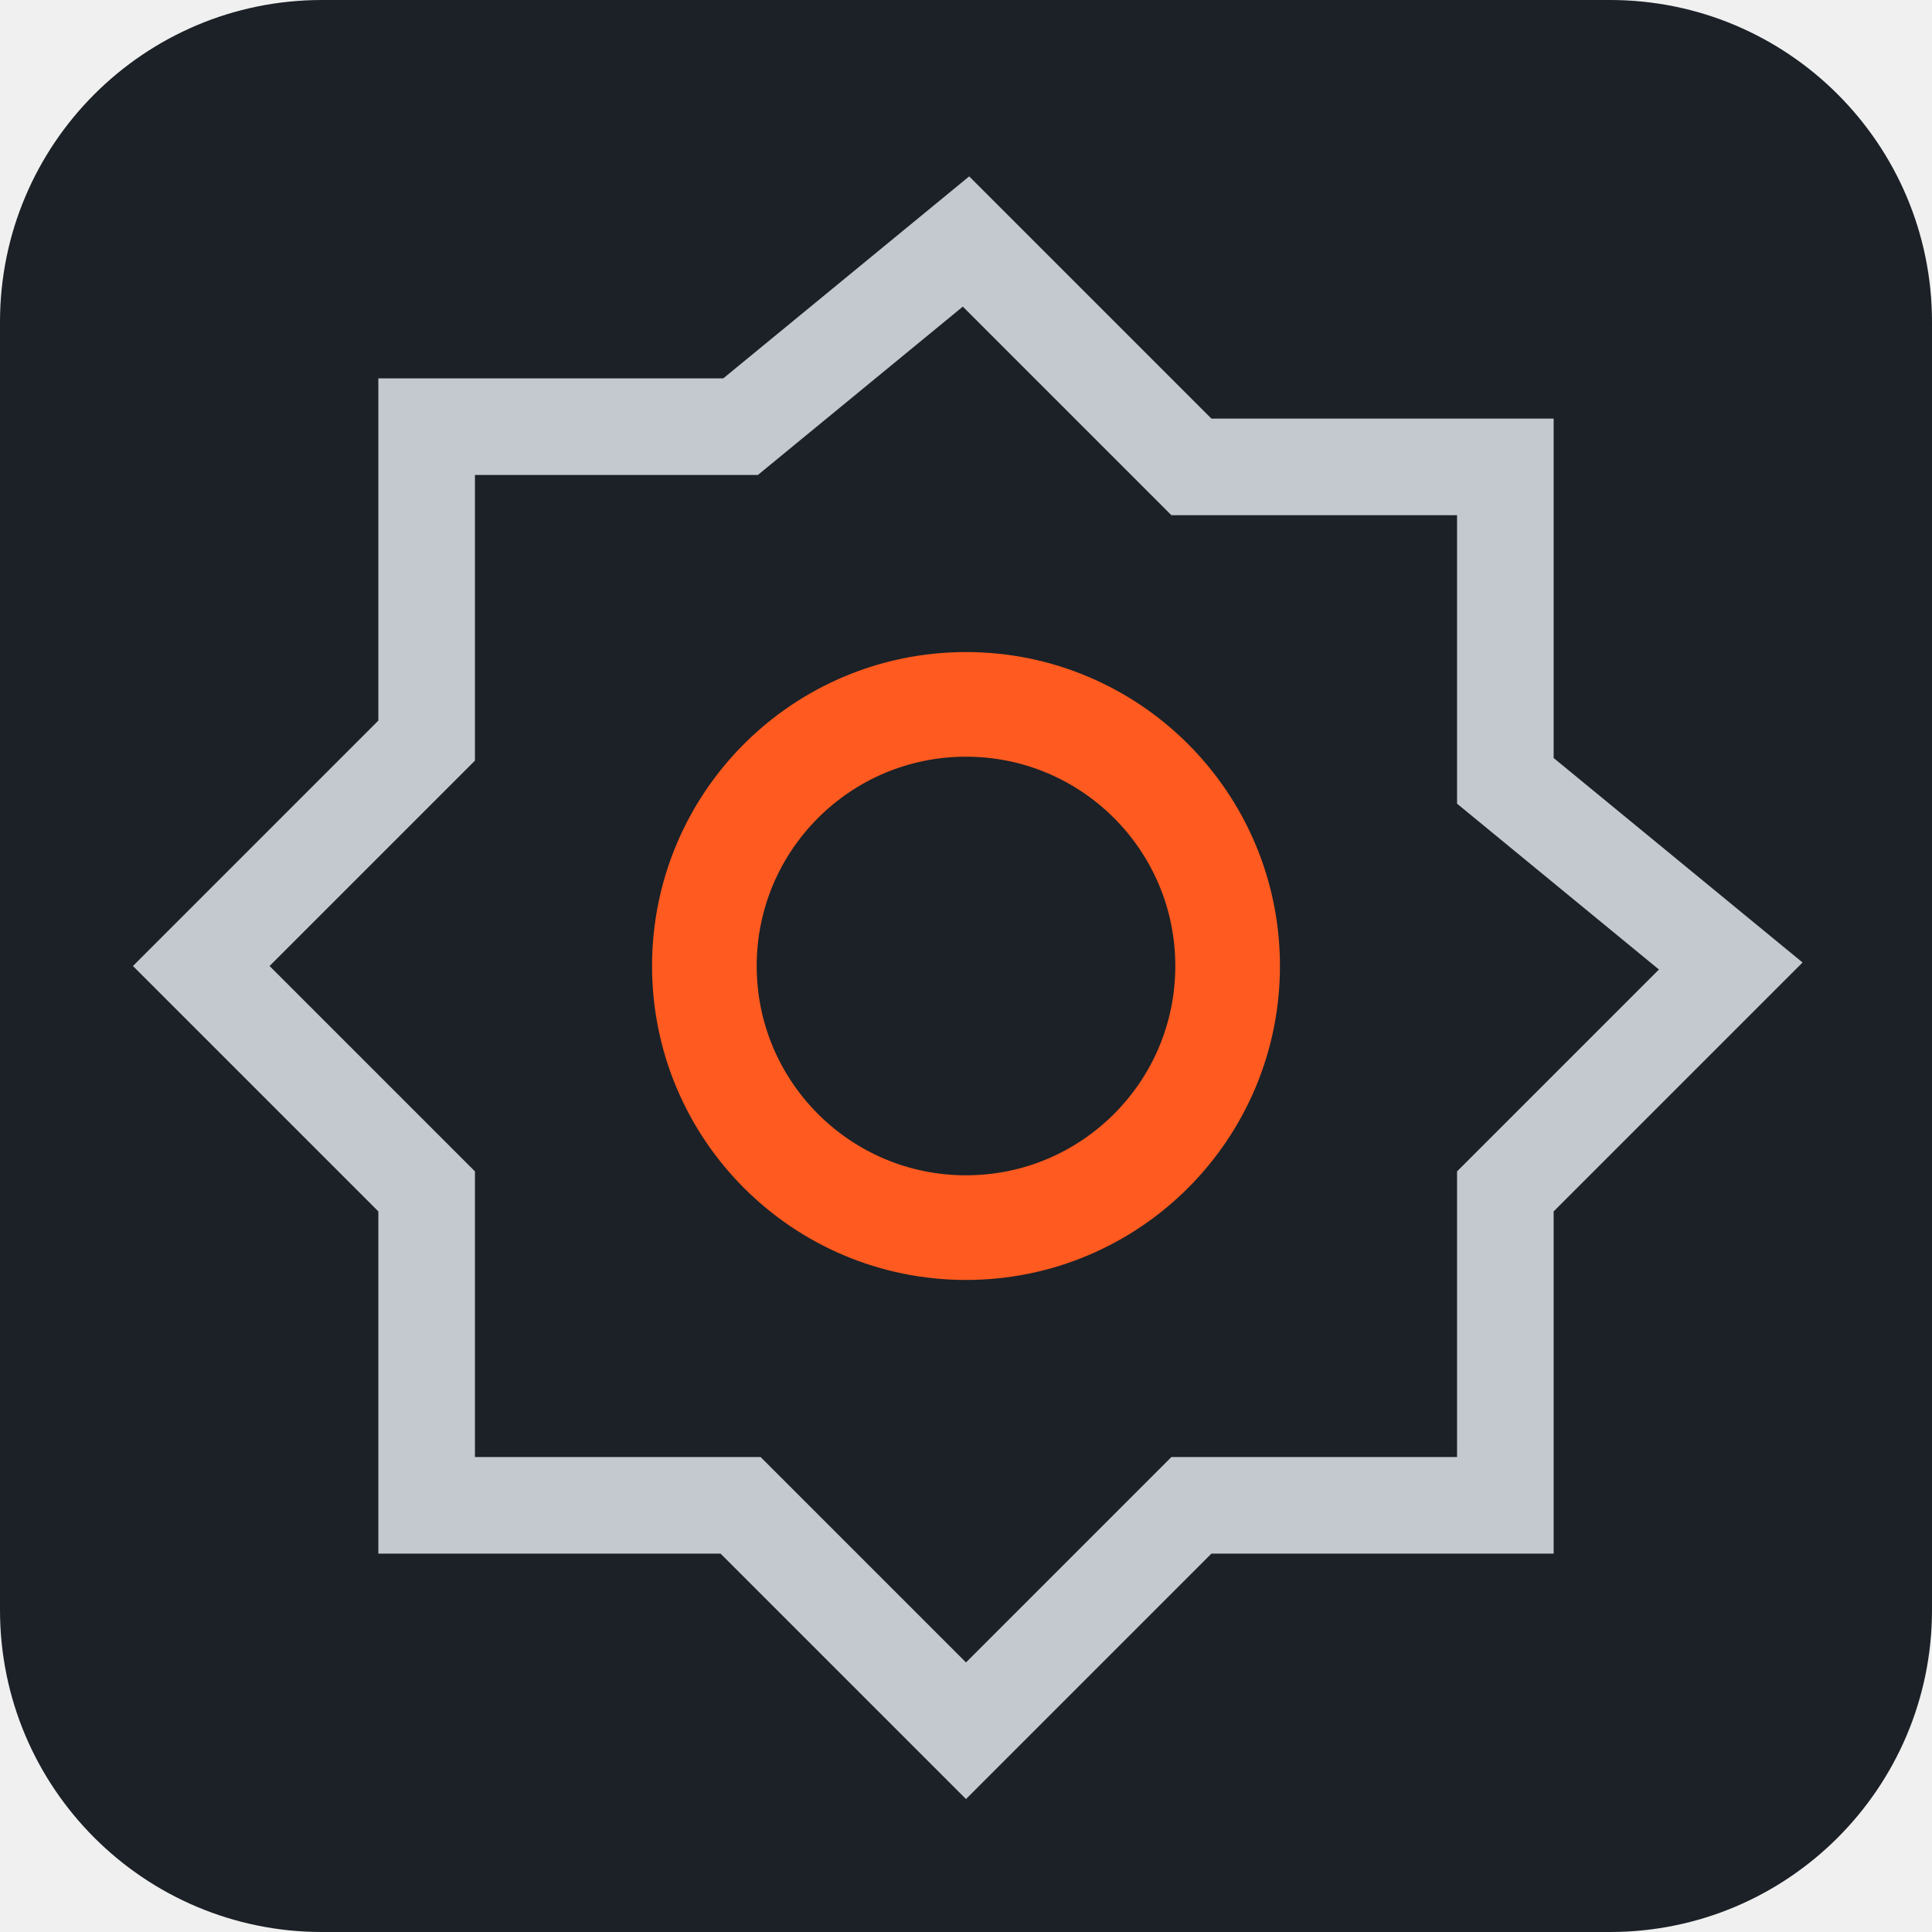
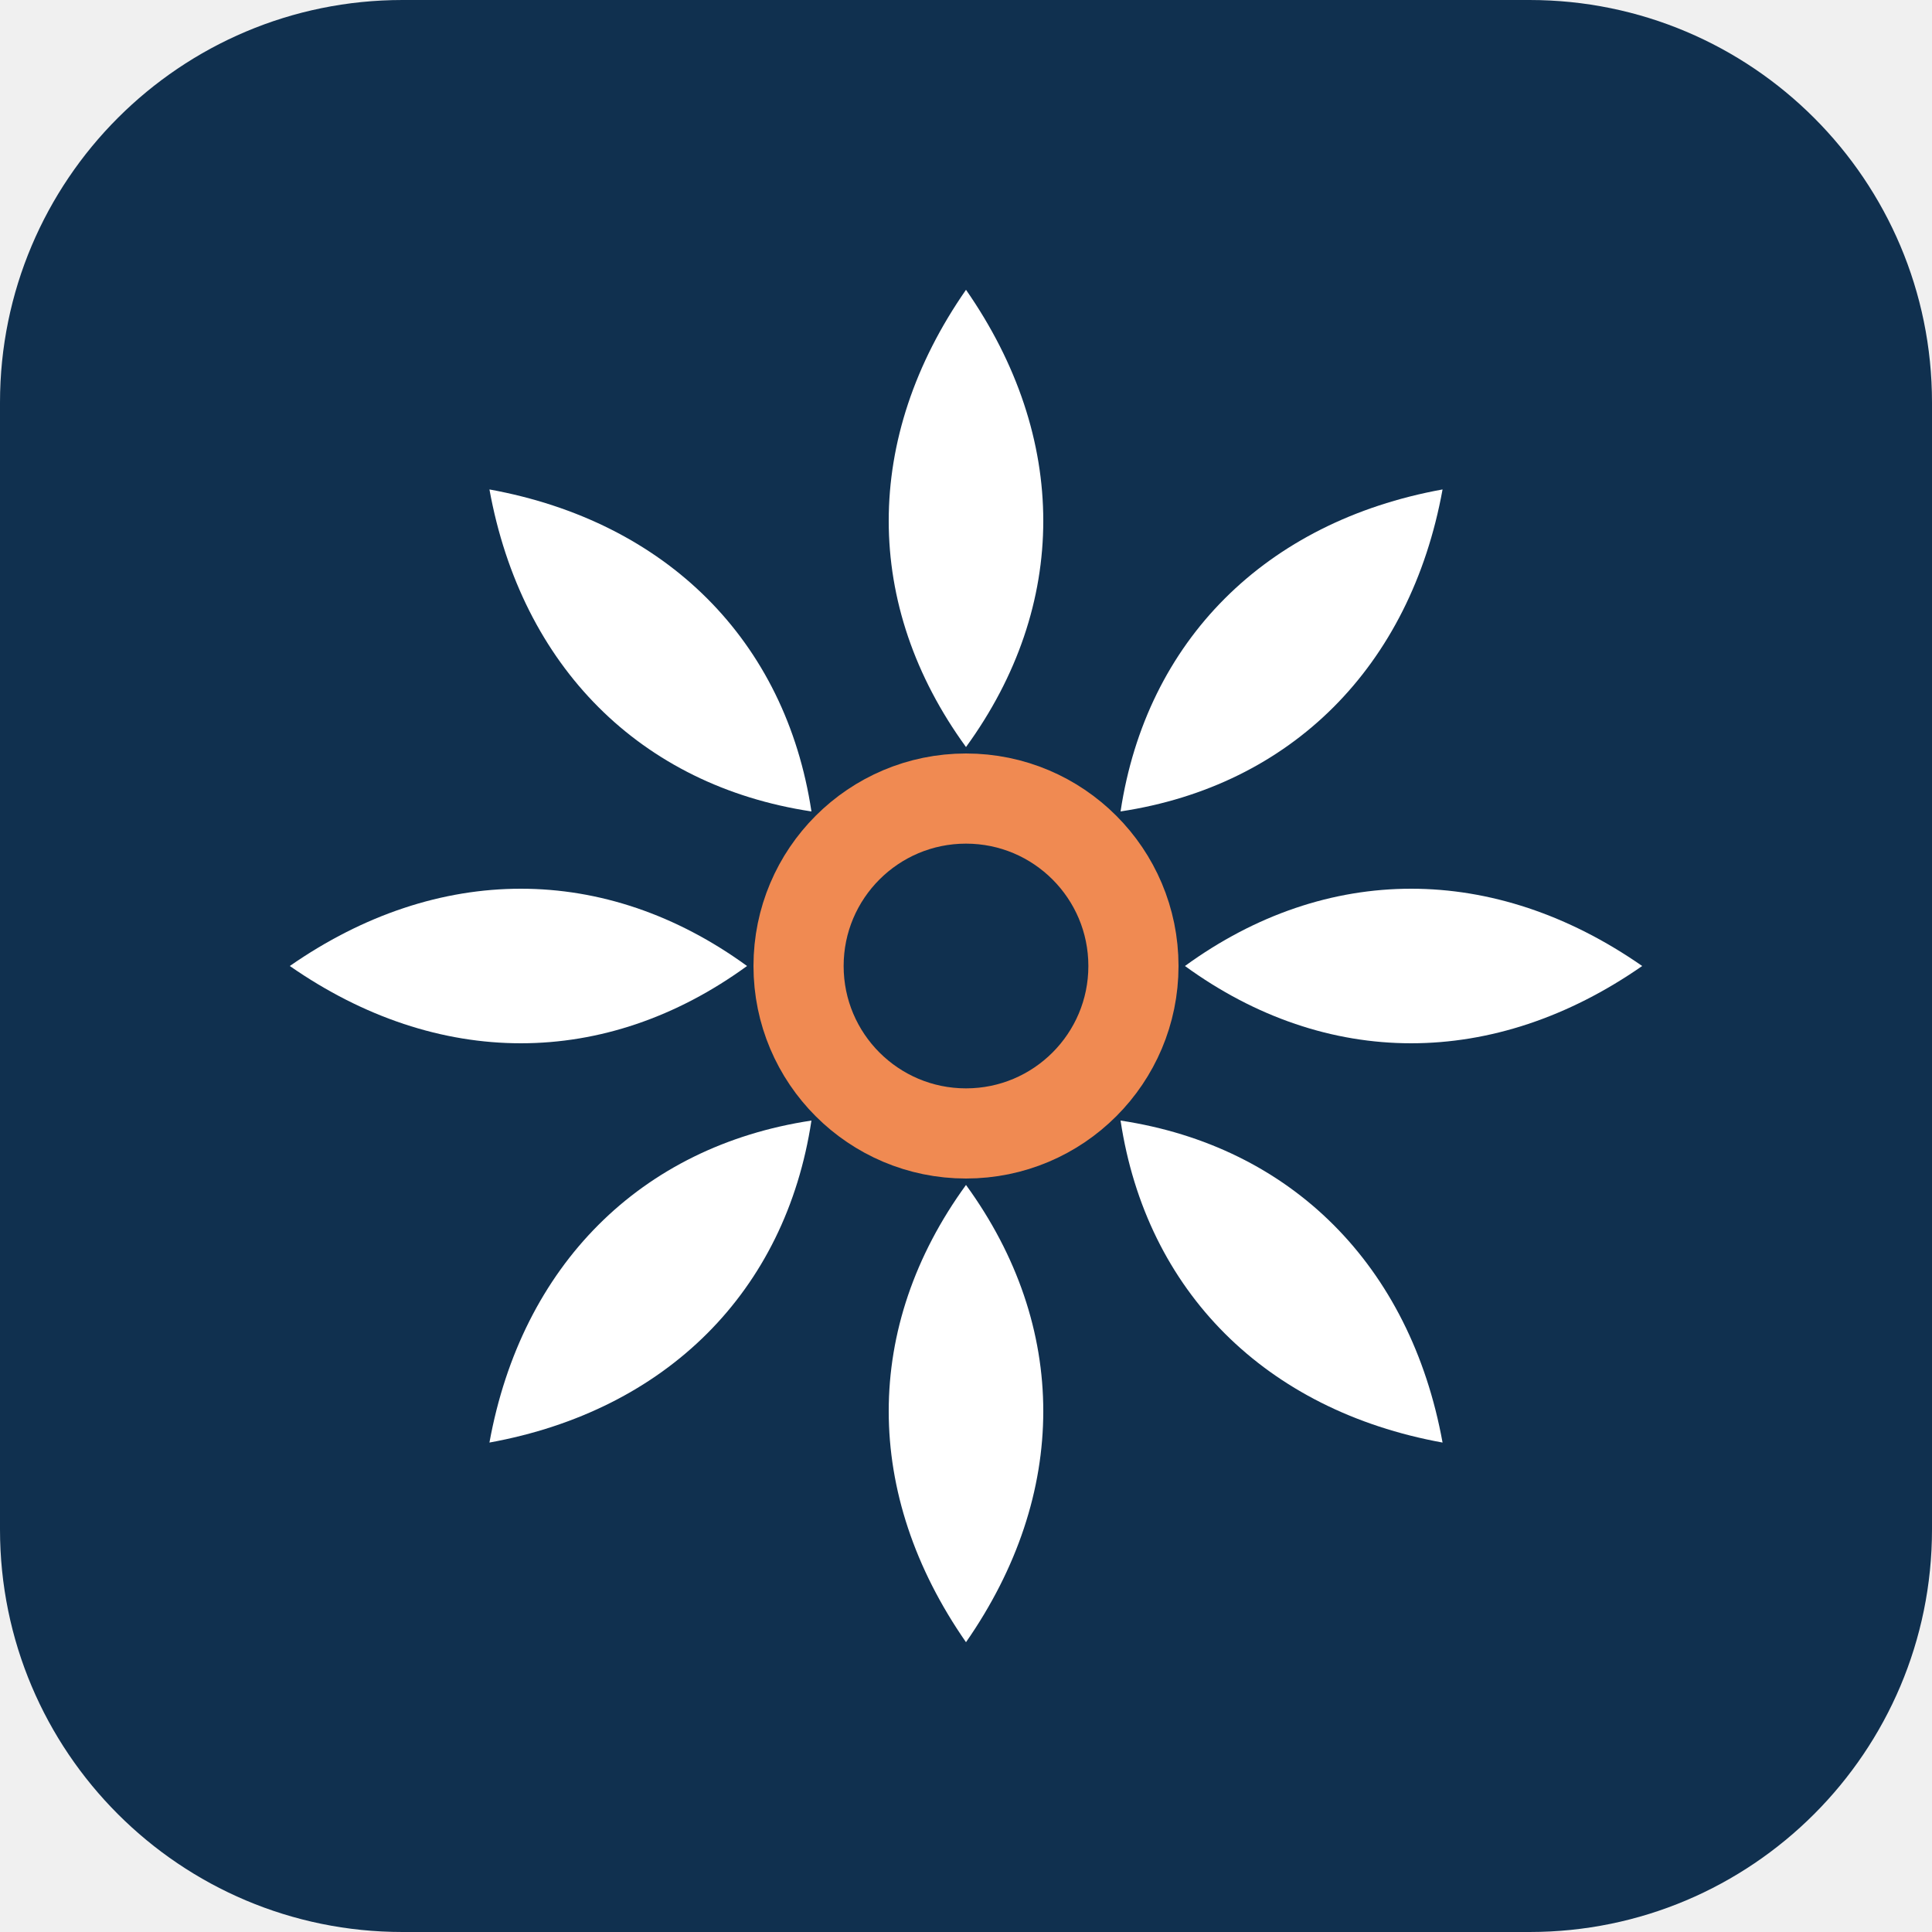
<svg xmlns="http://www.w3.org/2000/svg" viewBox="0 0 48 48">
-   <rect width="48" height="48" rx="8" fill="#1b2127" />
-   <path d="M24 6l5.6 5.6h7.8v7.8L43 24l-5.6 5.6v7.8h-7.8L24 43l-5.6-5.6h-7.8v-7.8L5 24l5.6-5.6v-7.8h7.8z" fill="none" stroke="#c3c9cf" stroke-width="2.4" />
-   <circle cx="24" cy="24" r="6.5" fill="none" stroke="#ff5a1f" stroke-width="2.6" />
+   <rect width="48" height="48" rx="10" fill="#10304f" />
+   <g fill="#ffffff" transform="translate(4.8 4.8) scale(.8)">
+     <path d="M24 3c3.2 4.6 3.2 9.8 0 14.2C20.8 12.8 20.8 7.6 24 3z" />
+     <path d="M24 45c-3.2-4.6-3.2-9.8 0-14.2 3.2 4.4 3.2 9.6 0 14.2z" />
+     <path d="M3 24c4.6-3.2 9.8-3.2 14.2 0-4.4 3.2-9.6 3.2-14.2 0z" />
+     <path d="M45 24c-4.6 3.2-9.8 3.2-14.2 0 4.4-3.2 9.6-3.2 14.2 0z" />
+     <path d="M9.2 9.2c5.5 1 9.2 4.7 10 10-5.3-.8-9-4.5-10-10z" />
+     <path d="M38.8 38.8c-5.5-1-9.2-4.7-10-10 5.3.8 9 4.5 10 10z" />
+     <path d="M38.8 9.2c-1 5.5-4.7 9.2-10 10 .8-5.3 4.5-9 10-10z" />
+     <path d="M9.2 38.8c1-5.5 4.7-9.2 10-10-.8 5.3-4.5 9-10 10z" />
+     <circle cx="24" cy="24" r="5.2" fill="none" stroke="#f08a52" stroke-width="2.8" />
+   </g>
</svg>
